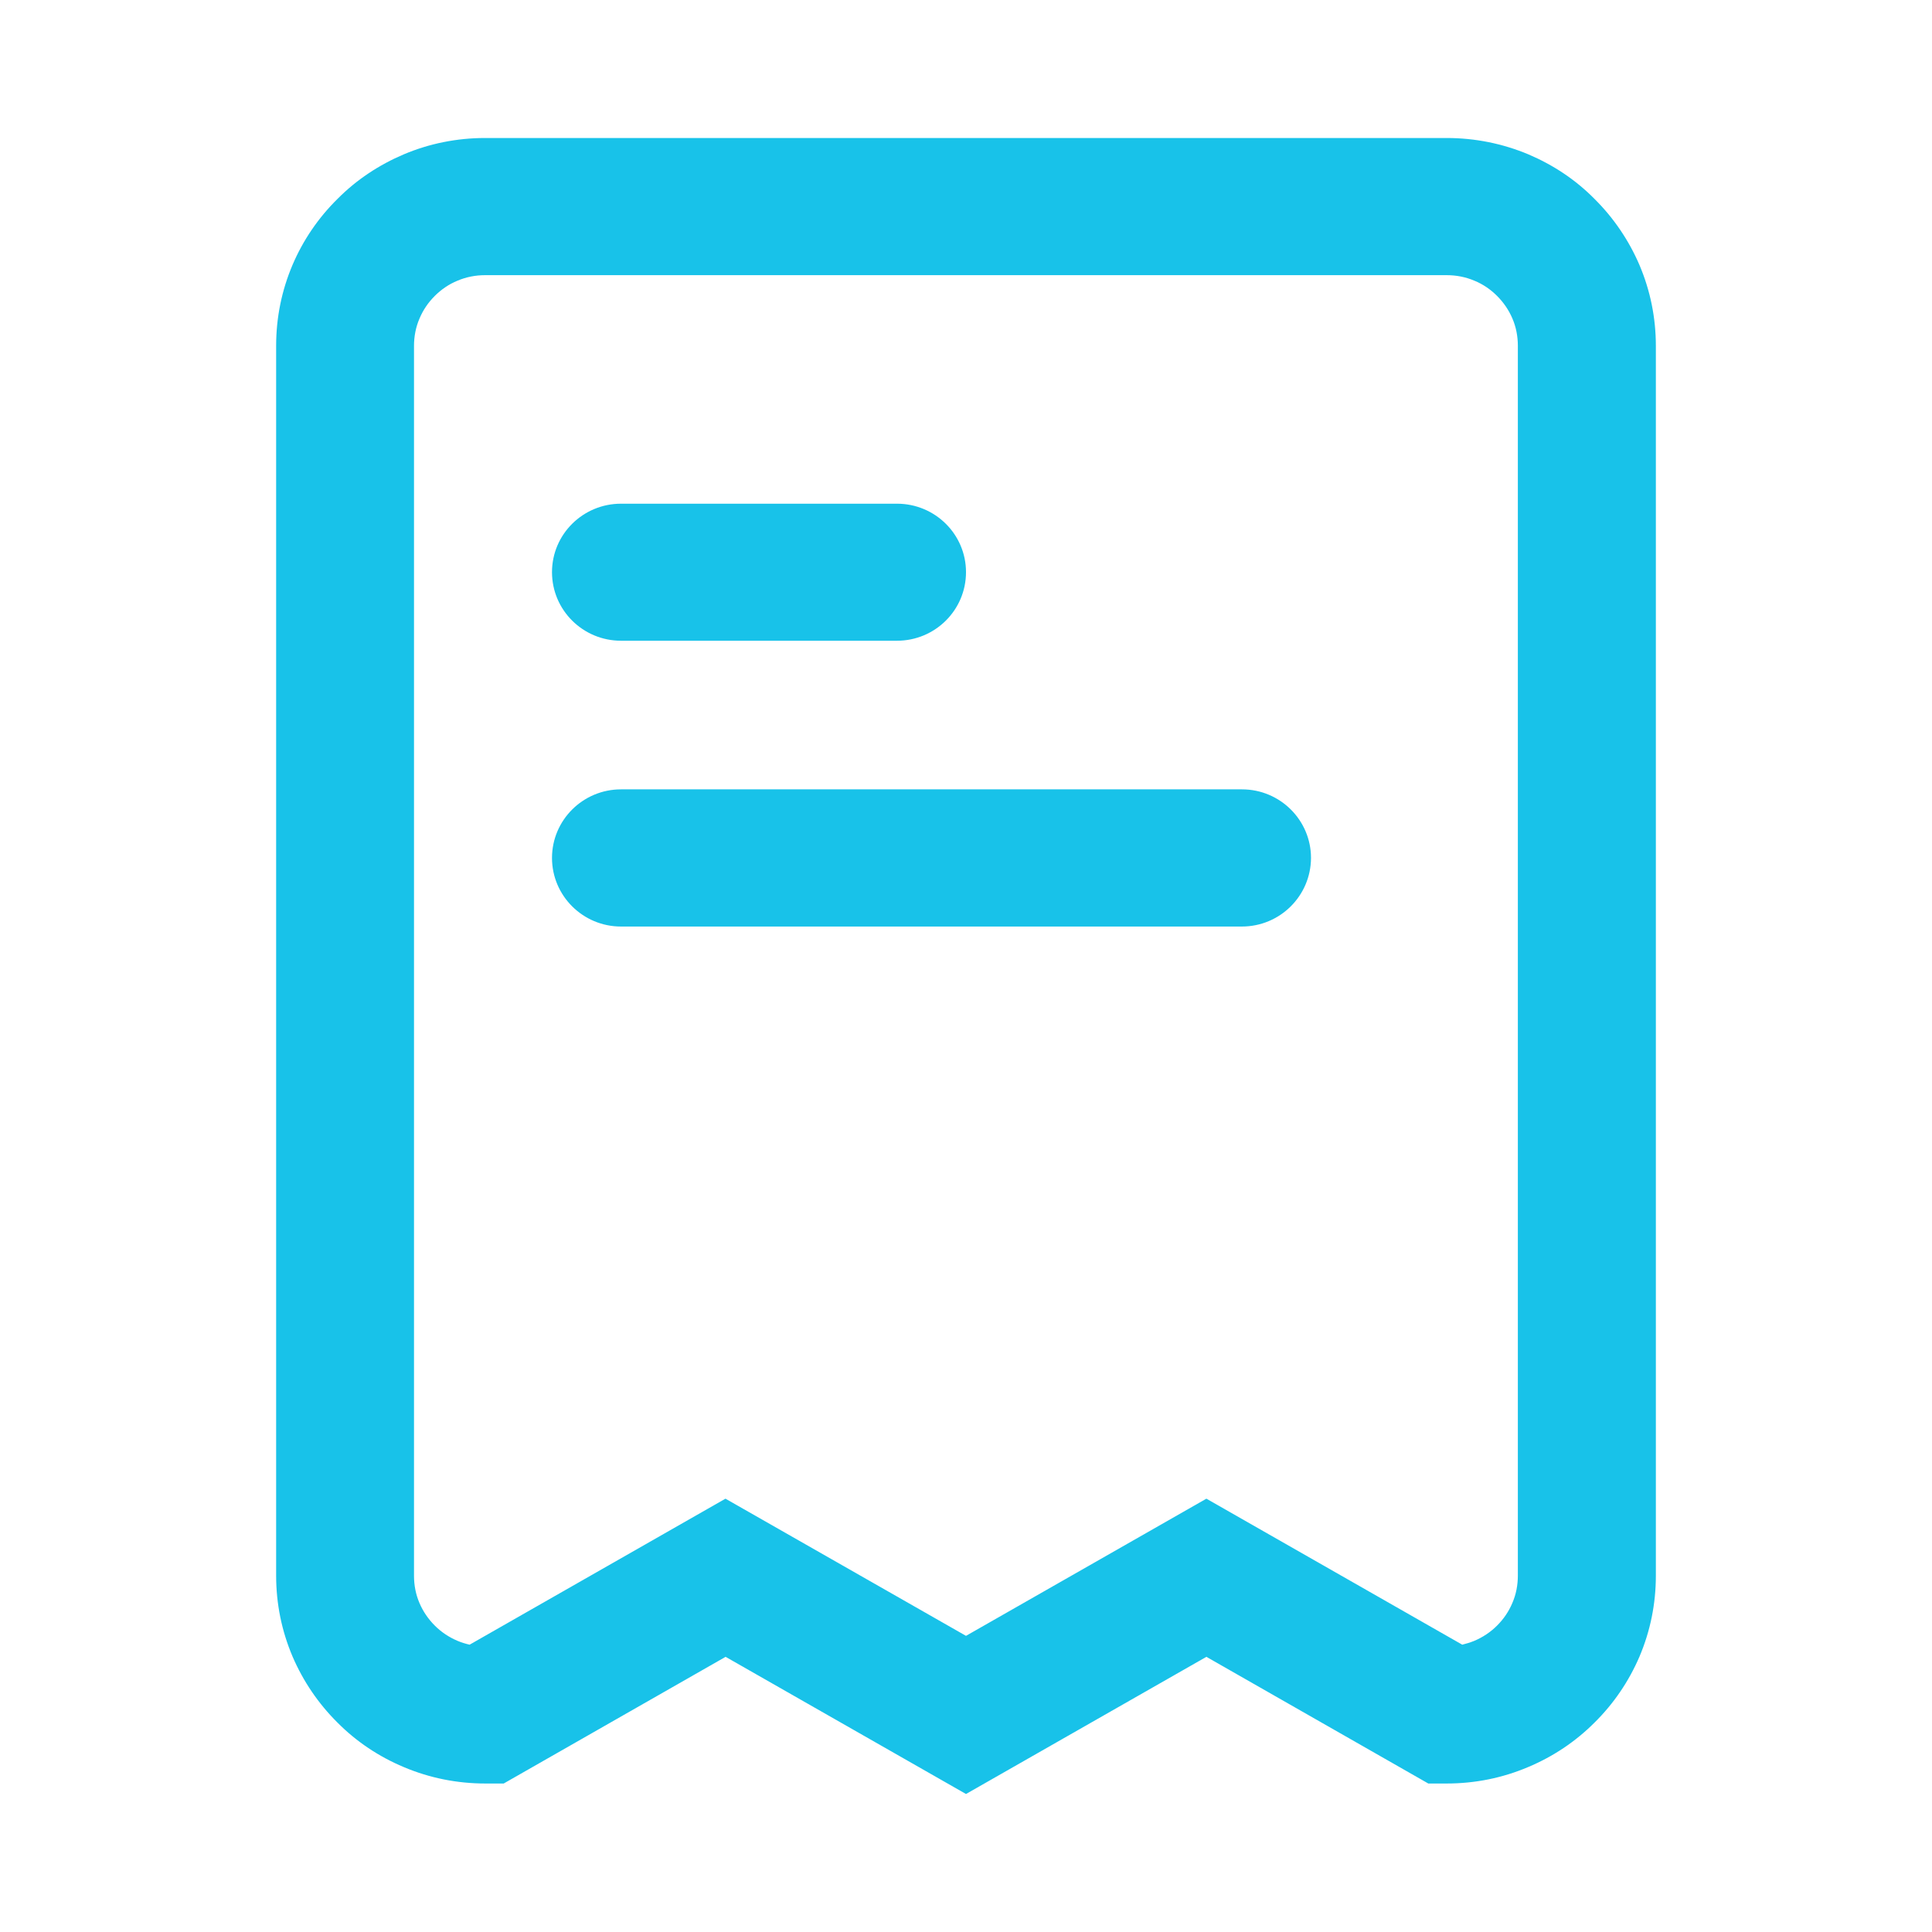
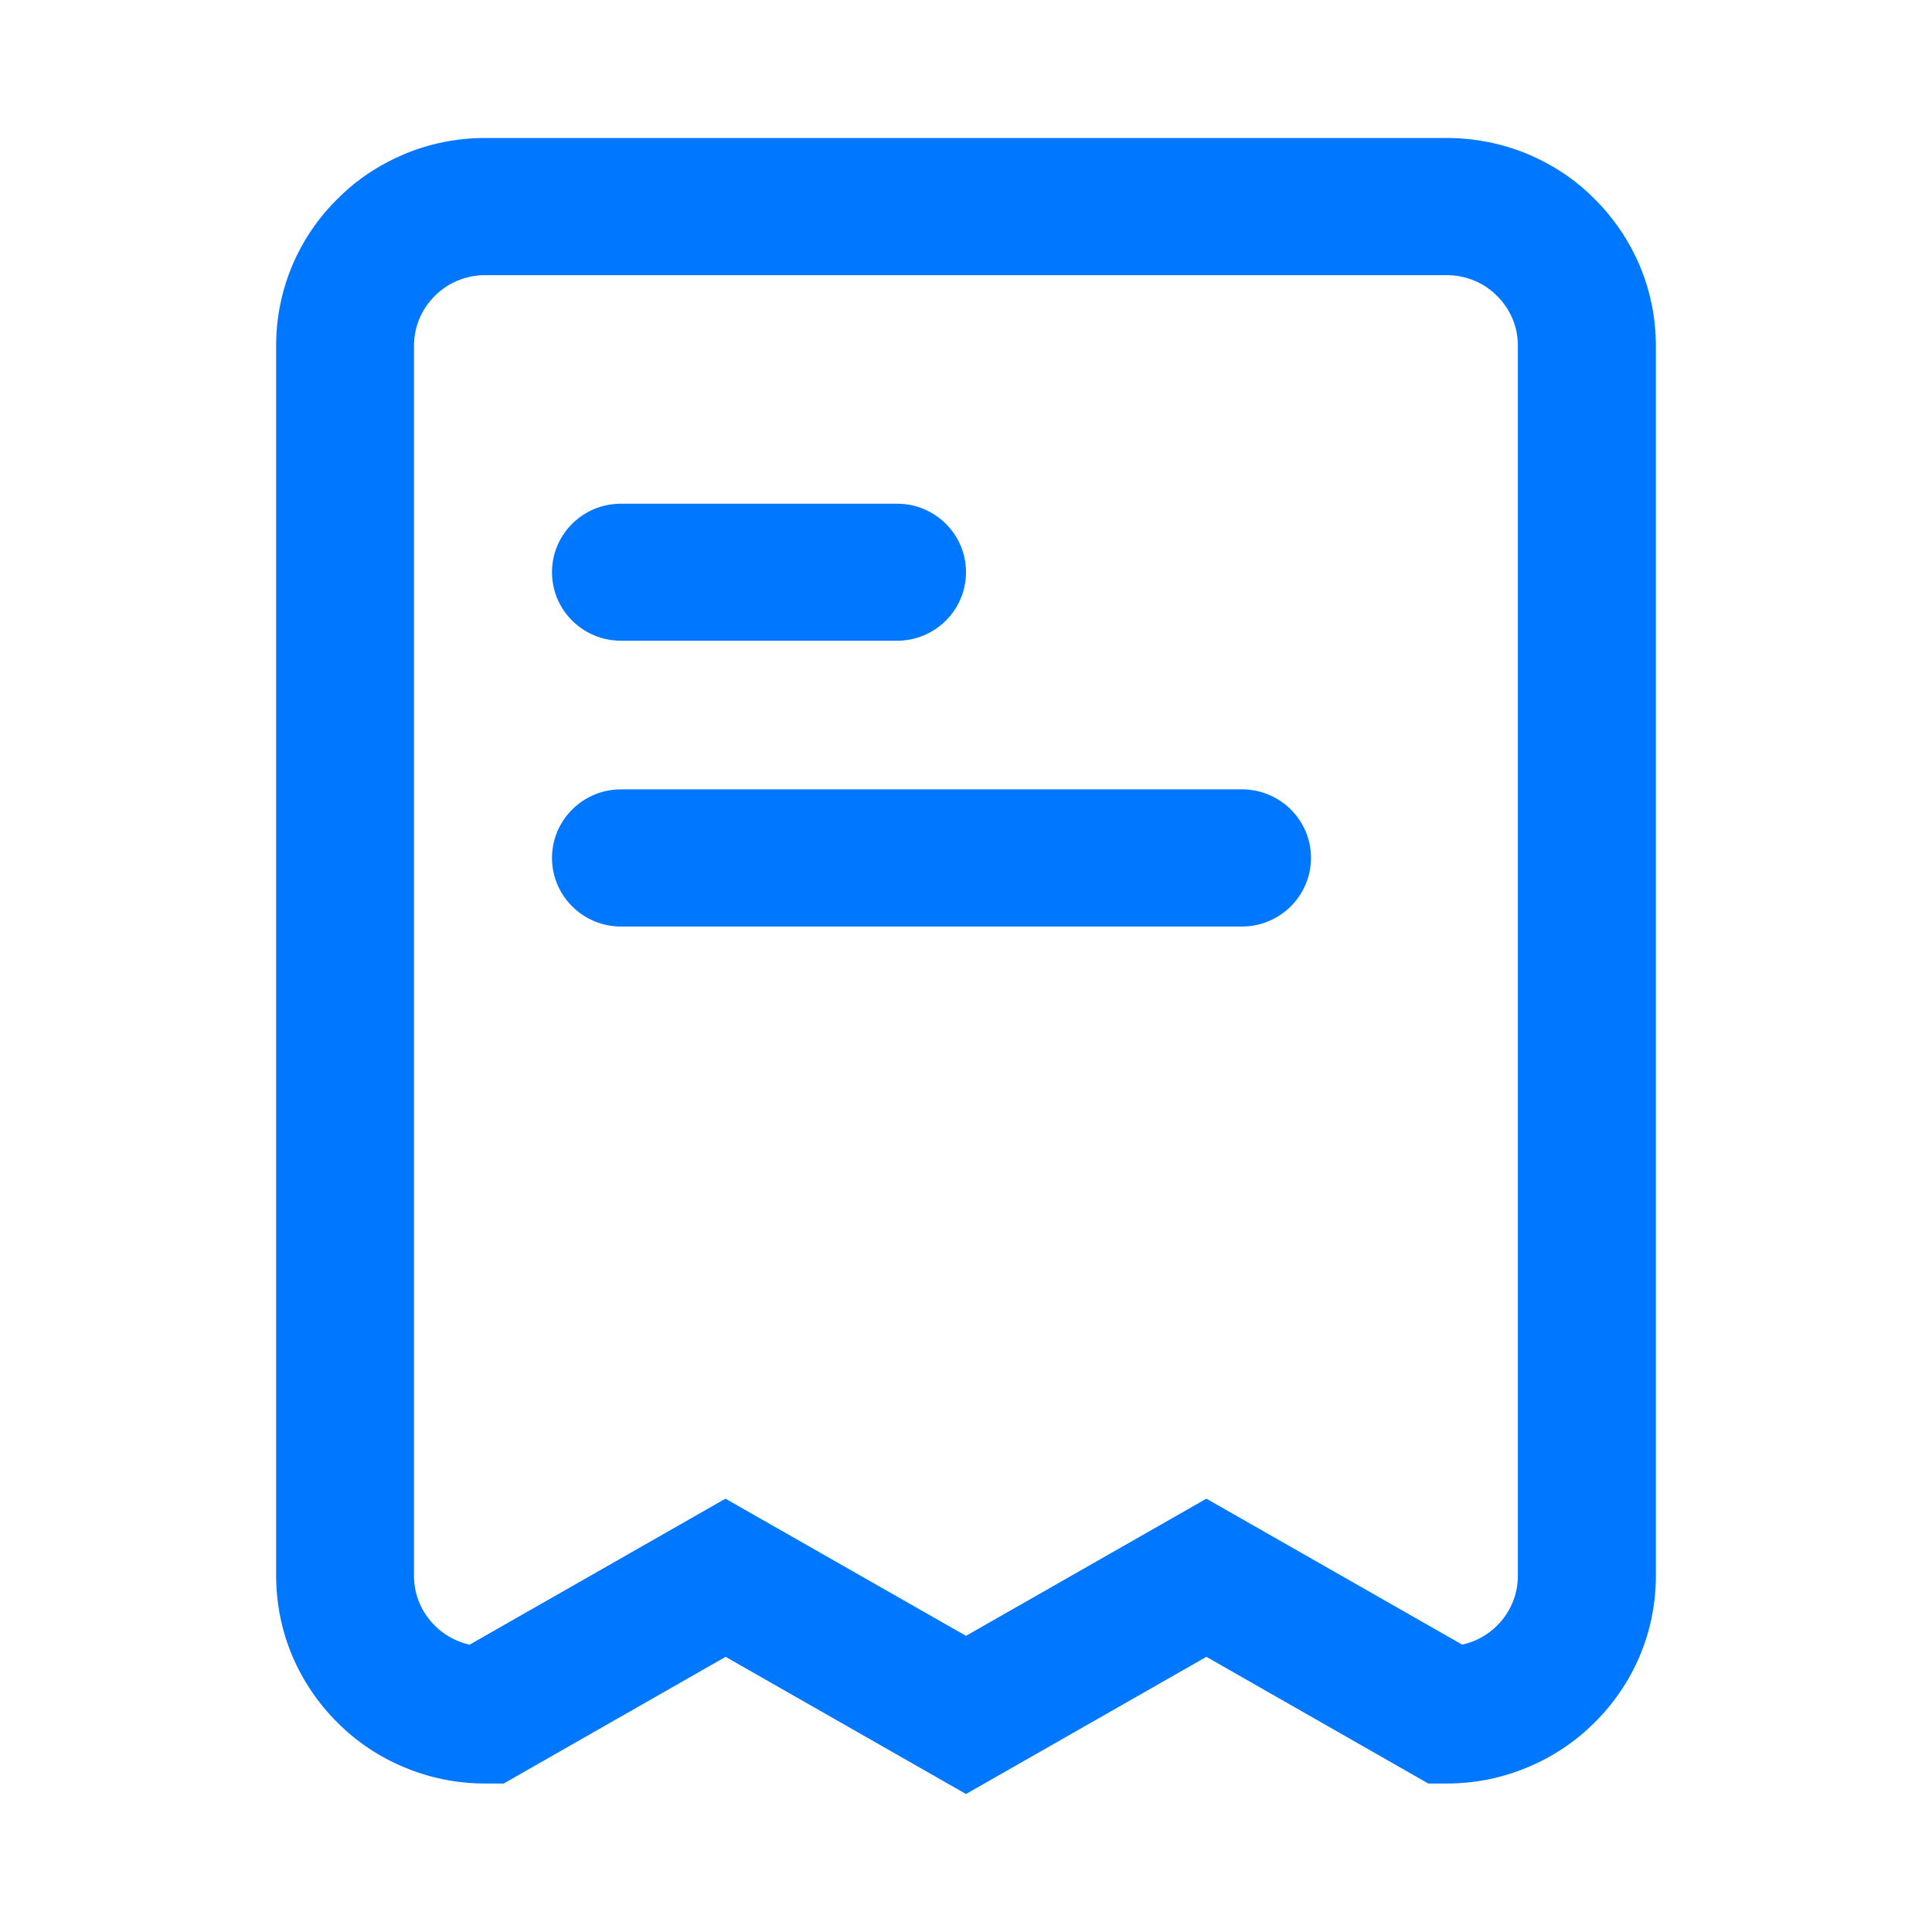
<svg xmlns="http://www.w3.org/2000/svg" width="14px" height="14px" viewBox="0 0 14 14" version="1.1">
  <g id="63.icon_fare" stroke="none" stroke-width="1" fill="none" fill-rule="evenodd">
-     <g transform="translate(2, 1)" fill="#18C2E9" fill-rule="nonzero" id="Shape">
+     <g transform="translate(2, 1)" fill="#0077FF" fill-rule="nonzero" id="Shape">
      <path d="M5,12 L3.258,11.006 L1.65,11.924 L1.517,11.924 C1.312,11.924 1.113,11.884 0.926,11.805 C0.745,11.729 0.583,11.621 0.445,11.482 C0.307,11.345 0.197,11.183 0.12,11.004 C0.041,10.818 0.001,10.621 0.001,10.417 L0.001,1.506 C0.001,1.302 0.041,1.105 0.12,0.919 C0.197,0.739 0.307,0.578 0.446,0.441 C0.584,0.302 0.746,0.195 0.927,0.118 C1.112,0.04 1.311,0 1.515,0 L8.483,0 C8.688,0 8.887,0.04 9.074,0.118 C9.255,0.195 9.417,0.302 9.555,0.442 C9.693,0.579 9.803,0.741 9.88,0.92 C9.959,1.106 9.999,1.303 9.999,1.507 L9.999,10.418 C9.999,10.622 9.959,10.819 9.88,11.005 C9.803,11.184 9.693,11.346 9.554,11.483 C9.416,11.621 9.254,11.729 9.073,11.805 C8.887,11.884 8.688,11.924 8.483,11.924 L8.35,11.924 L6.742,11.006 L5,12 Z M6.742,9.86 L8.596,10.918 C8.625,10.911 8.654,10.902 8.684,10.89 C8.745,10.864 8.801,10.827 8.848,10.78 C8.896,10.732 8.933,10.678 8.959,10.616 C8.986,10.554 8.999,10.486 8.999,10.417 L8.999,1.506 C8.999,1.437 8.986,1.369 8.959,1.307 C8.933,1.246 8.895,1.191 8.848,1.144 C8.8,1.096 8.745,1.059 8.684,1.034 C8.62,1.007 8.553,0.994 8.483,0.994 L1.515,0.994 C1.446,0.994 1.379,1.007 1.315,1.034 C1.254,1.059 1.198,1.097 1.151,1.144 C1.103,1.192 1.066,1.246 1.04,1.308 C1.013,1.37 1,1.438 1,1.507 L1,10.418 C1,10.487 1.013,10.555 1.04,10.617 C1.066,10.678 1.104,10.733 1.151,10.78 C1.199,10.828 1.254,10.864 1.315,10.89 C1.343,10.902 1.373,10.911 1.403,10.918 L3.257,9.86 L5,10.854 L6.742,9.86 Z" />
      <path d="M4.5,3.643 L2.5,3.643 C2.224,3.643 2,3.421 2,3.146 C2,2.872 2.224,2.65 2.5,2.65 L4.5,2.65 C4.776,2.65 5,2.872 5,3.146 C5,3.421 4.776,3.643 4.5,3.643 Z M6.999,5.714 L2.5,5.714 C2.224,5.714 2,5.491 2,5.217 C2,4.943 2.224,4.72 2.5,4.72 L7,4.72 C7.276,4.72 7.5,4.943 7.5,5.217 C7.499,5.491 7.276,5.714 6.999,5.714 Z" />
    </g>
  </g>
</svg>
